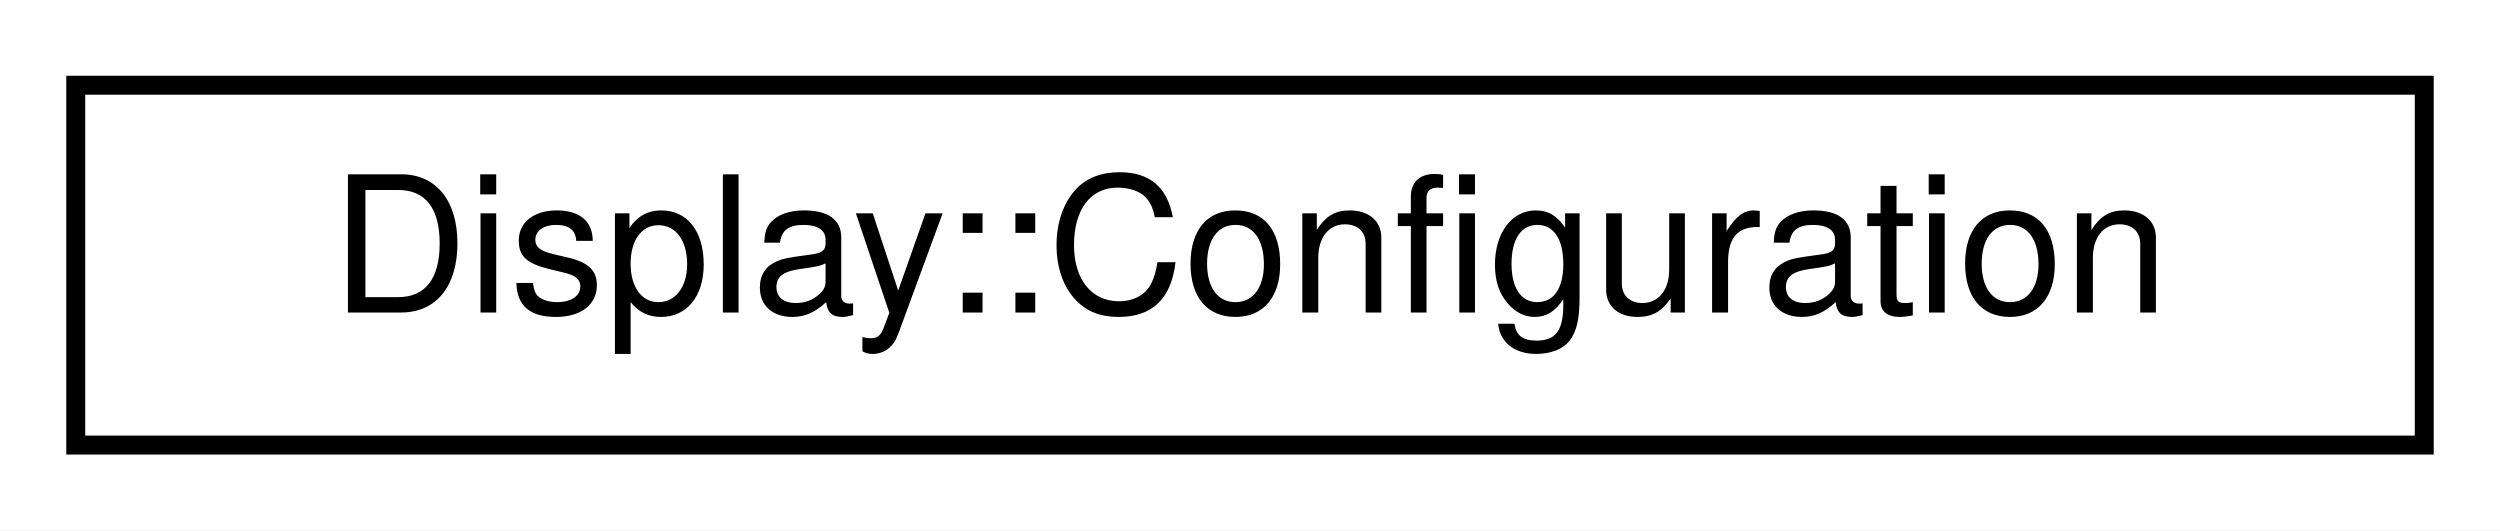
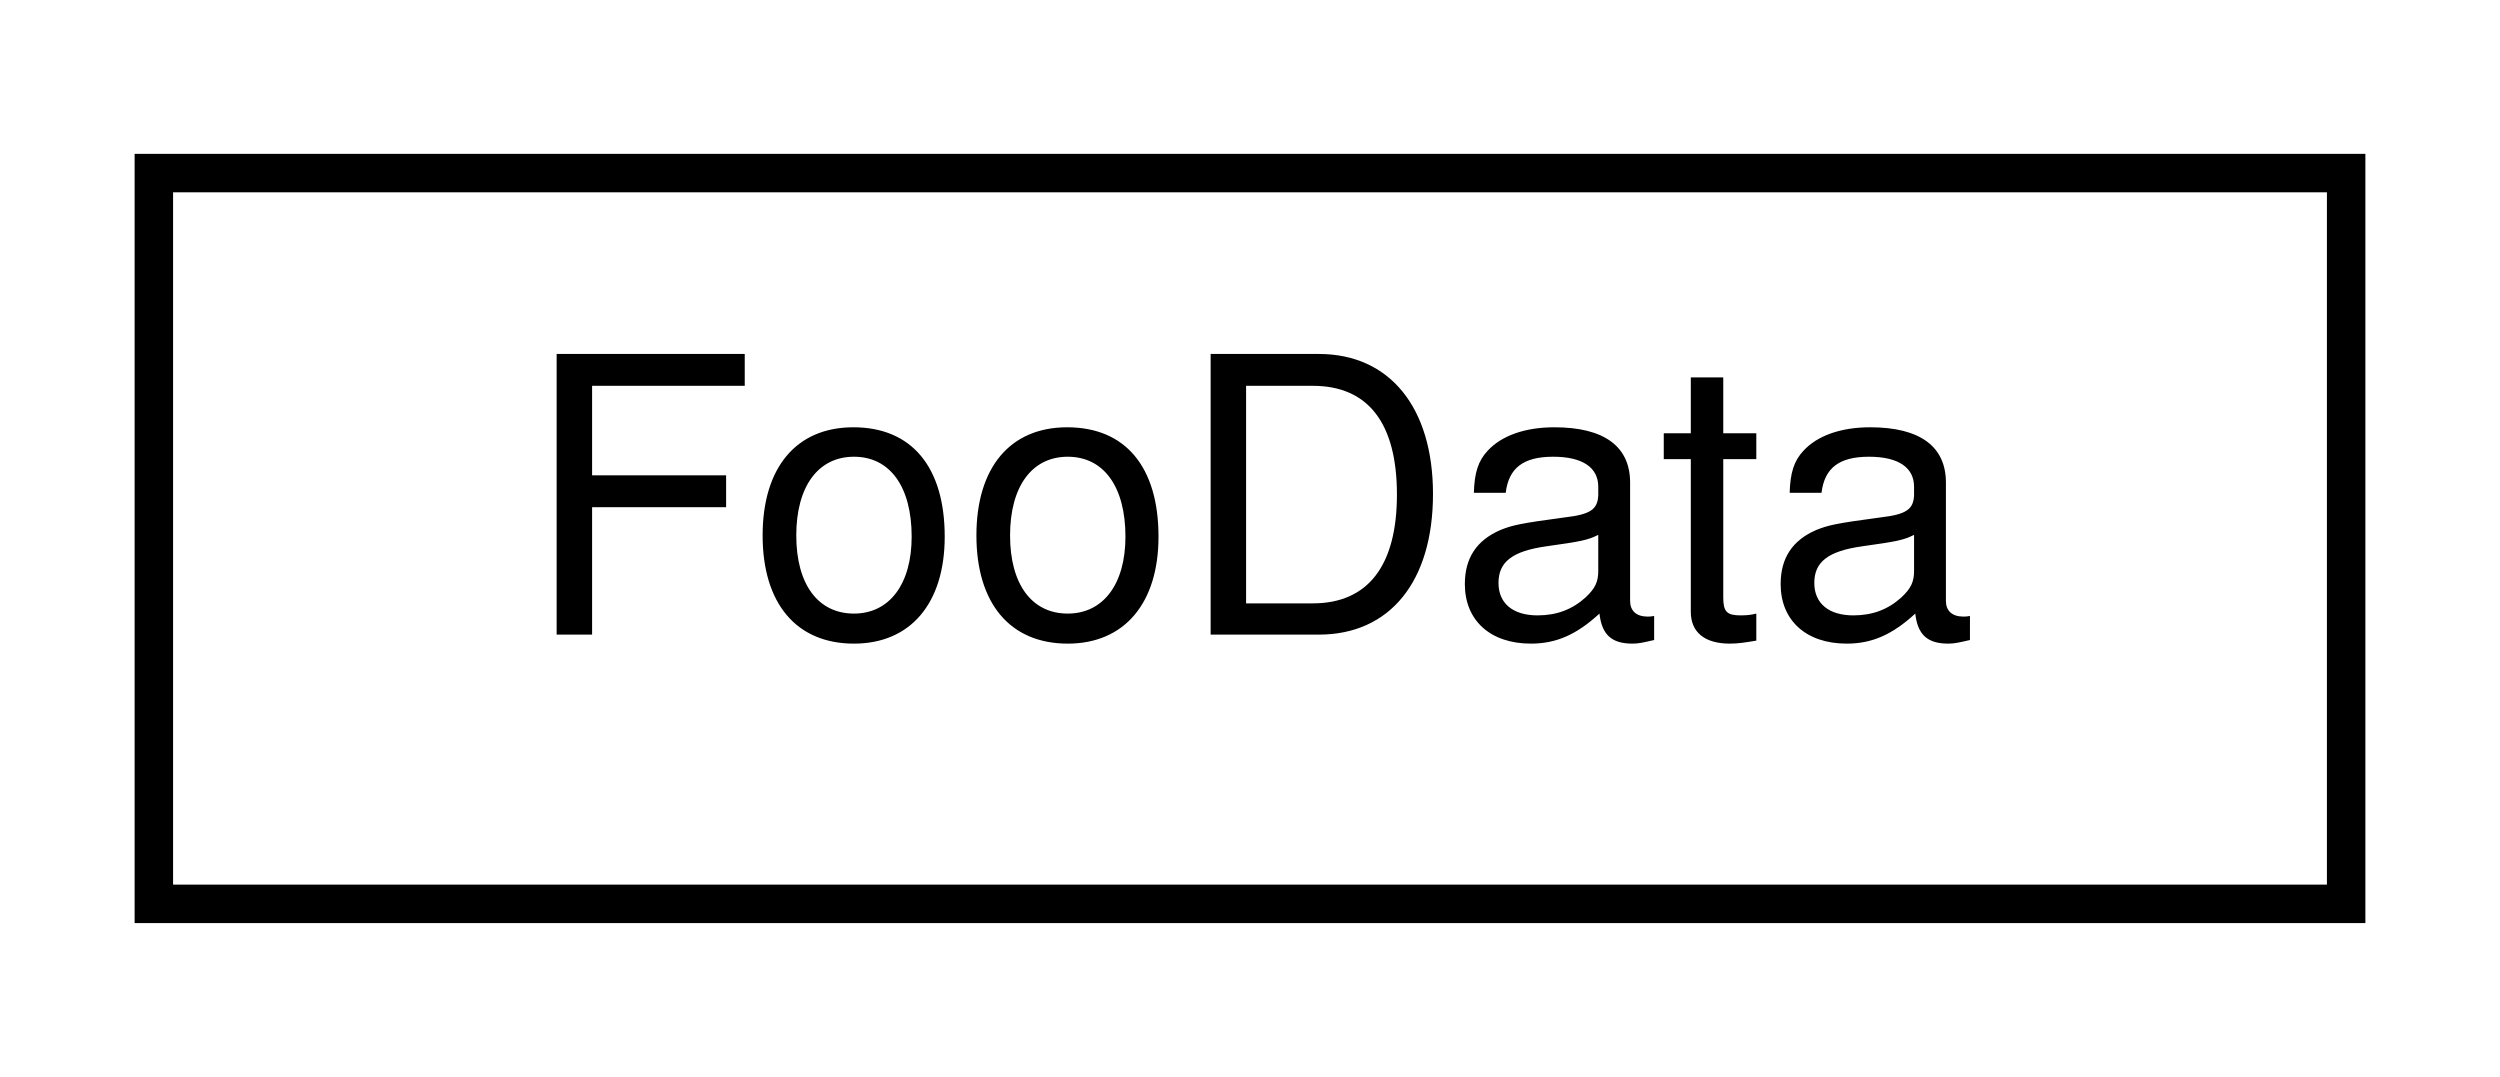
- <svg xmlns="http://www.w3.org/2000/svg" xmlns:xlink="http://www.w3.org/1999/xlink" width="132pt" height="28pt" viewBox="0.00 0.00 132.00 28.00">
+ <svg xmlns="http://www.w3.org/2000/svg" xmlns:xlink="http://www.w3.org/1999/xlink" width="65pt" height="28pt" viewBox="0.00 0.00 65.00 28.00">
  <g id="graph0" class="graph" transform="scale(1 1) rotate(0) translate(4 24)">
-     <polygon fill="white" stroke="transparent" points="-4,4 -4,-24 128,-24 128,4 -4,4" />
+     <polygon fill="white" stroke="transparent" points="-4,4 -4,-24 61,-24 61,4 -4,4" />
    <g id="node1" class="node">
      <g id="a_node1">
-         <a xlink:href="structDisplay_1_1Configuration.xhtml" target="_top" xlink:title=" ">
-           <polygon fill="white" stroke="black" points="0,-0.5 0,-19.5 124,-19.5 124,-0.5 0,-0.5" />
-           <text text-anchor="middle" x="62" y="-7.5" font-family="Helvetica,sans-Serif" font-size="10.00">Display::Configuration</text>
+         <a xlink:href="structFooData.xhtml" target="_top" xlink:title=" ">
+           <polygon fill="white" stroke="black" points="0,-0.5 0,-19.5 57,-19.5 57,-0.5 0,-0.5" />
+           <text text-anchor="middle" x="28.5" y="-7.5" font-family="Helvetica,sans-Serif" font-size="10.00">FooData</text>
        </a>
      </g>
    </g>
  </g>
</svg>
